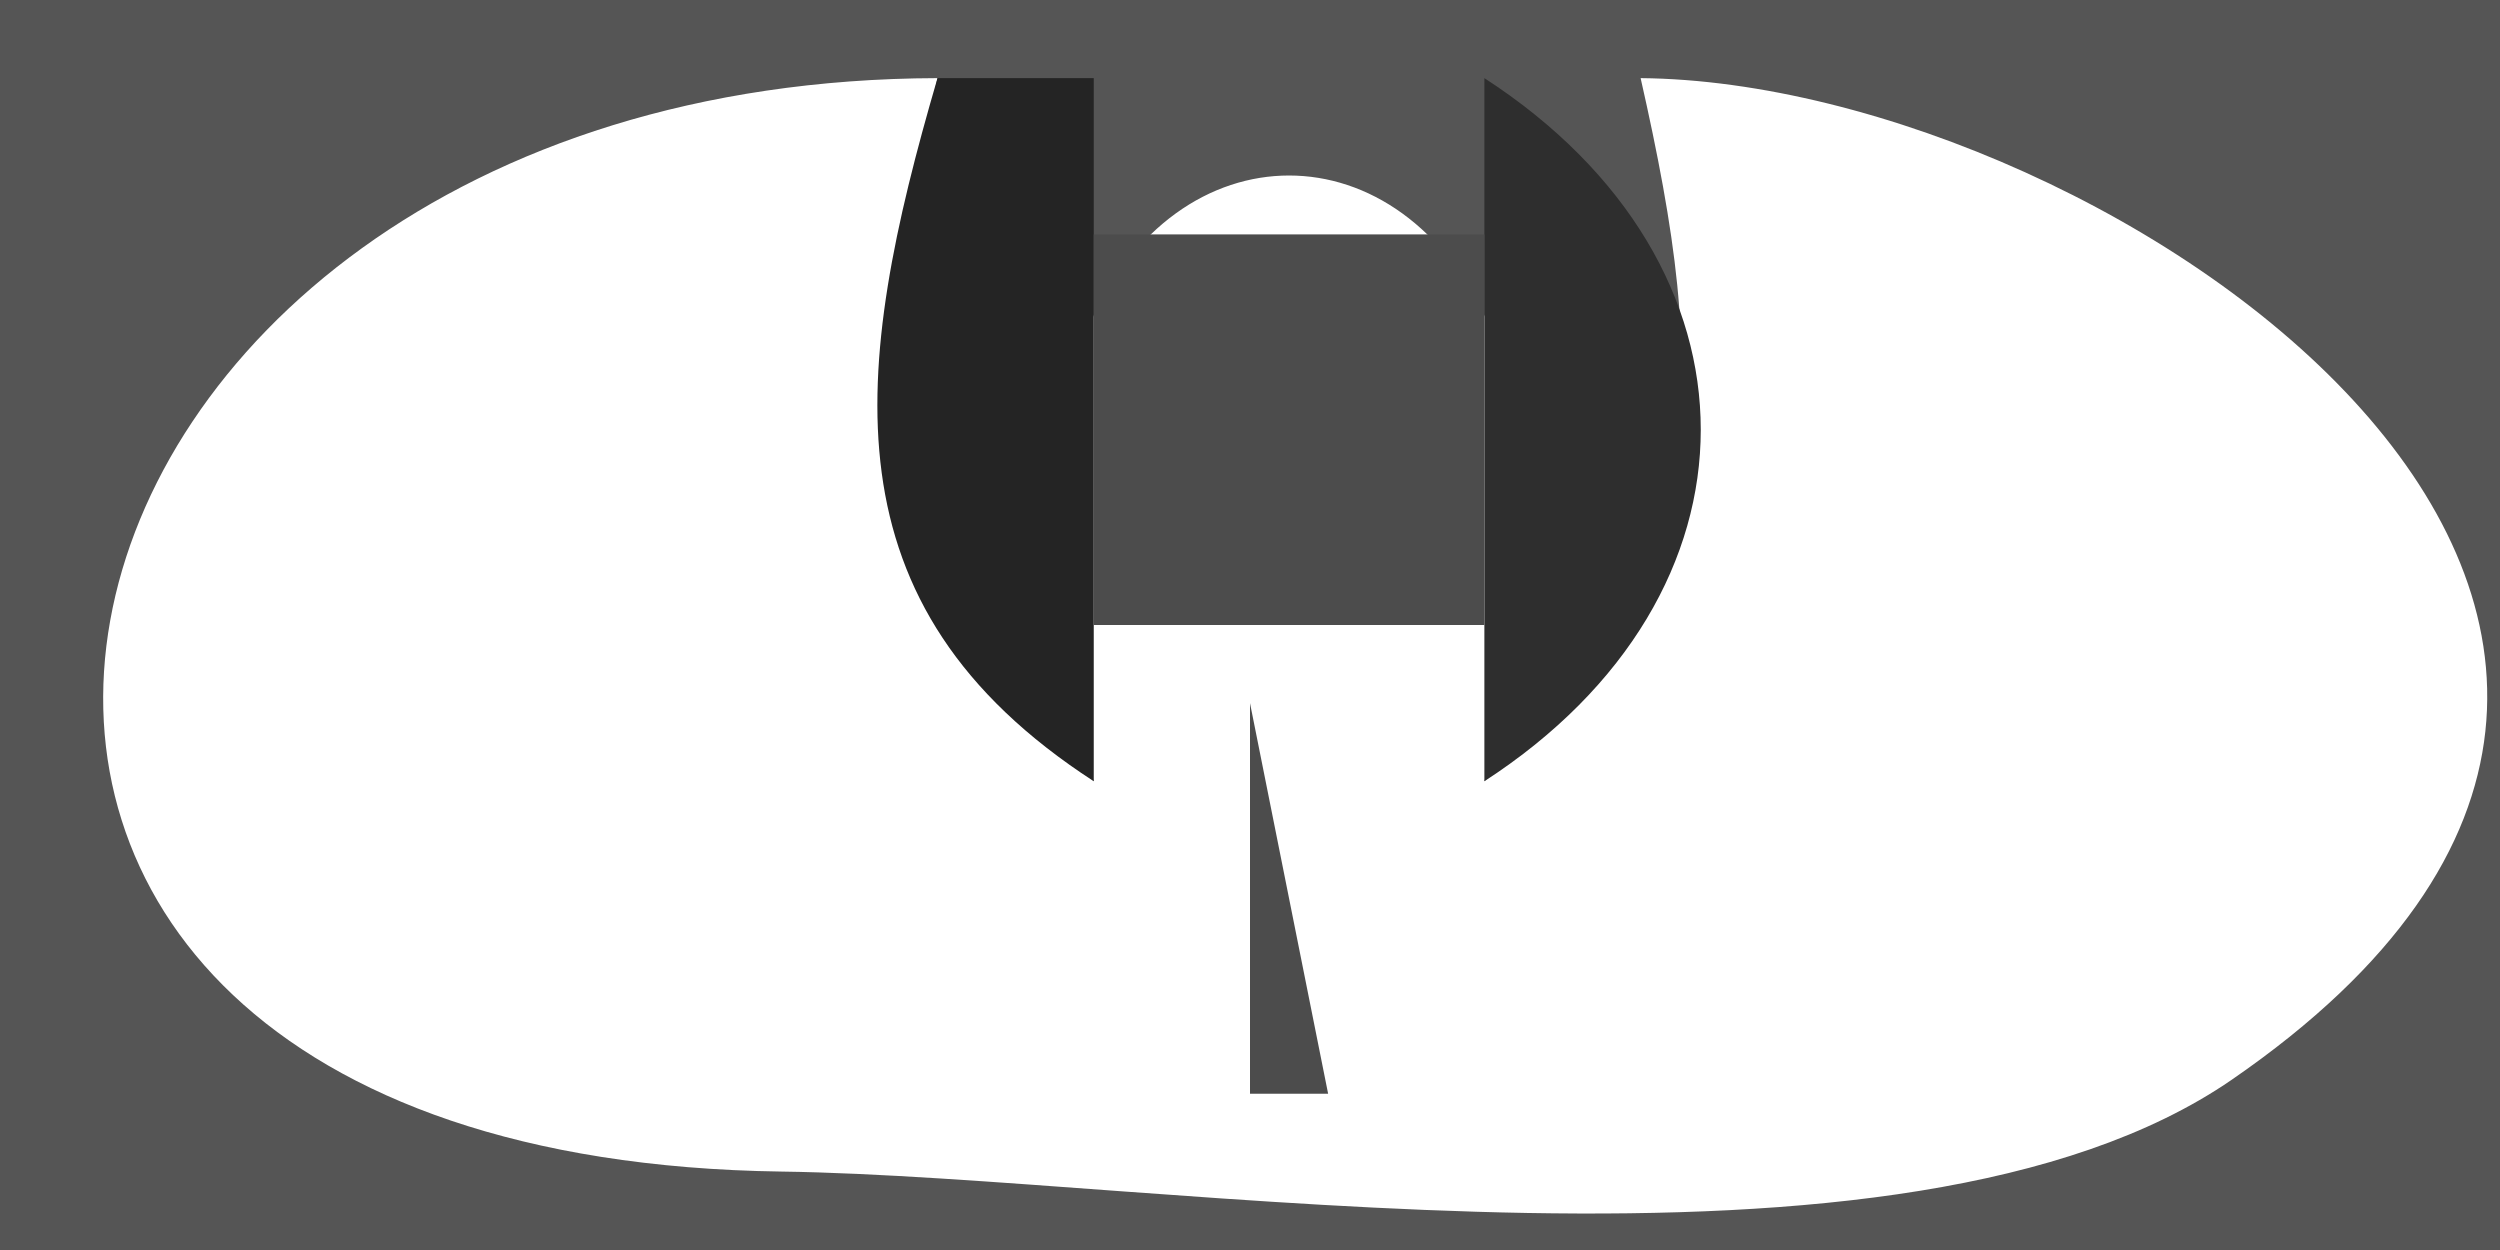
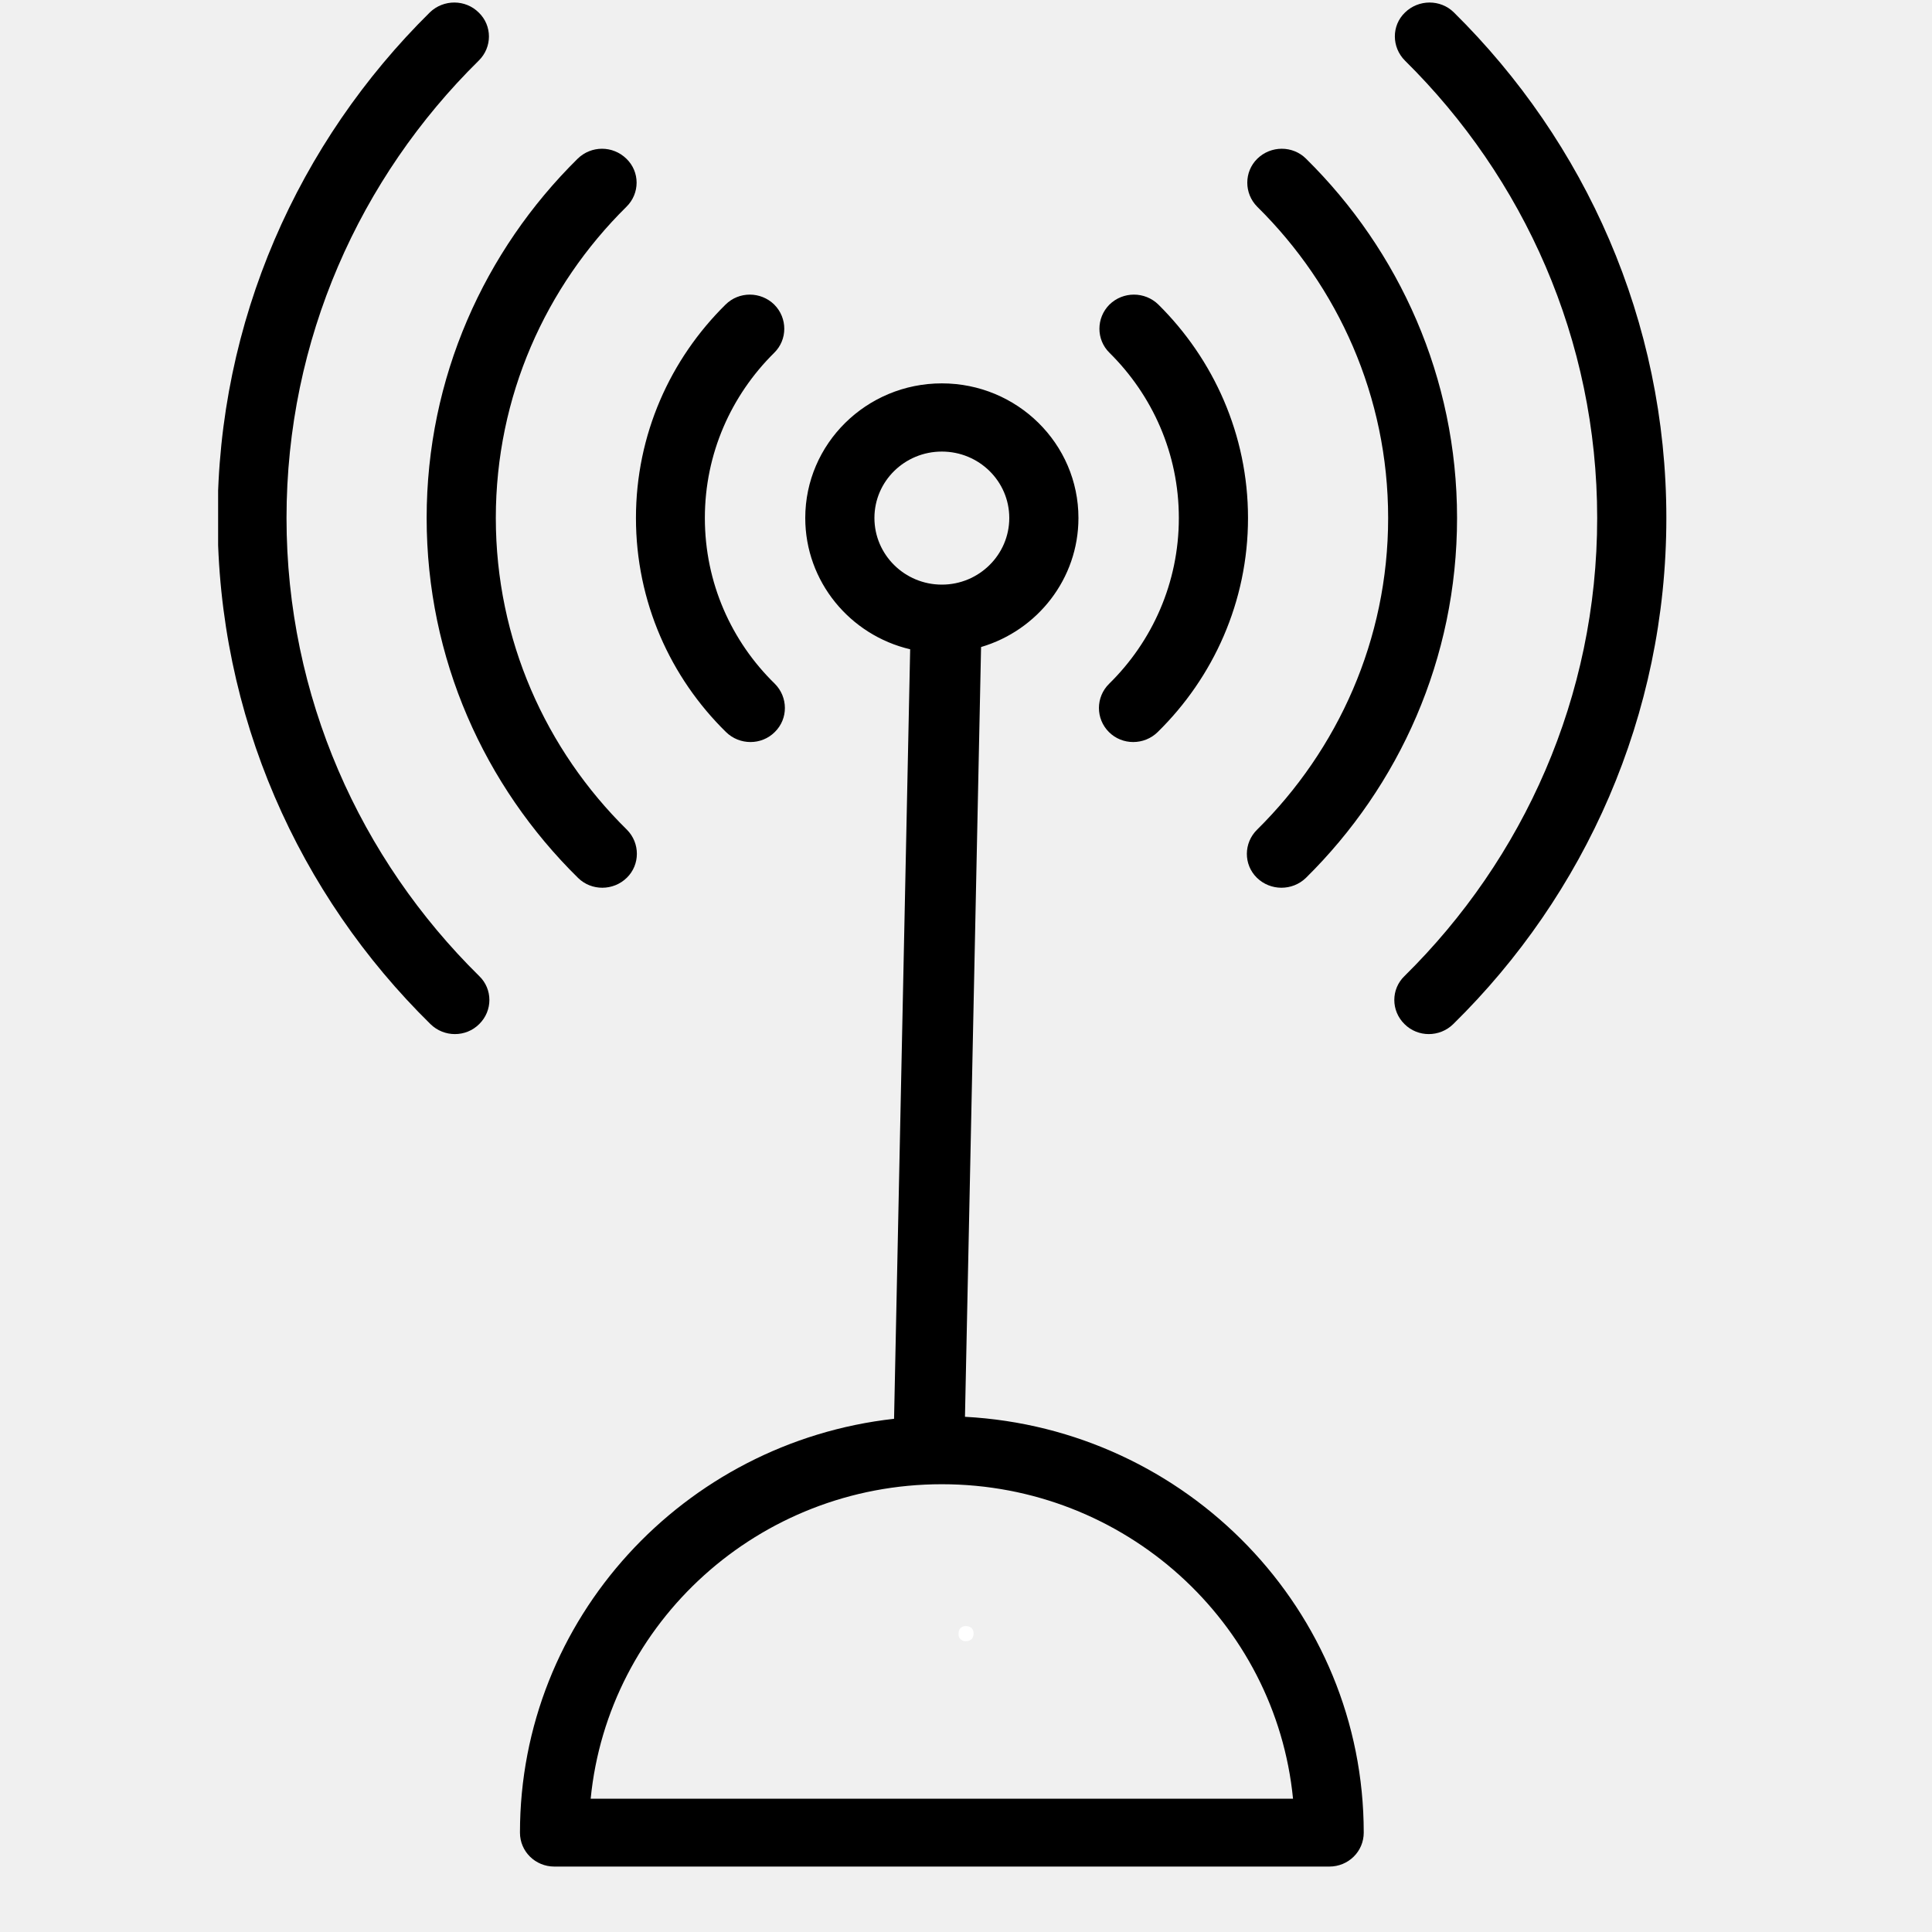
- <svg width="32" height="16">
-   <path style="fill:#555555; stroke:none;" d="M0 0L0 16L32 16L32 0L0 0z" />
-   <path style="fill:#ffffff; stroke:none;" d="M21 1C21.882 4.893 21.908 7.142 19 10C22.022 -0.338 10.978 -0.338 14 10C11.092 7.142 11.118 4.893 12 1C-0.293 1.035 -3.278 14.811 10 14.996C14.932 15.065 24.337 16.732 28.566 13.821C37.052 7.981 27.035 1.055 21 1z" />
-   <path style="fill:#242424; stroke:none;" d="M12 1C10.91 4.731 10.519 7.743 14 10L14 1L12 1z" />
-   <path style="fill:#2e2e2e; stroke:none;" d="M19 1L19 10C22.693 7.606 22.693 3.394 19 1z" />
-   <path style="fill:#4c4c4c; stroke:none;" d="M14 3L14 8L19 8L19 3L14 3M16 9L16 14L17 14L16 9z" />
+ <svg xmlns="http://www.w3.org/2000/svg" width="40" zoomAndPan="magnify" viewBox="0 0 30 30" height="40" preserveAspectRatio="xMidYMid meet" version="1.0">
+   <defs>
+     <g />
+     <clipPath id="236939a87c">
+       <path d="M 3.387 0 L 25.887 0 L 25.887 29 L 3.387 29 Z M 3.387 0 " clip-rule="nonzero" />
+     </clipPath>
+     <clipPath id="a2b3efc77d">
+       <path d="M 0.652 2 L 1.348 2 L 1.348 3 L 0.652 3 Z M 0.652 2 " clip-rule="nonzero" />
+     </clipPath>
+     <clipPath id="a313f677d4">
+       <rect x="0" width="2" y="0" height="4" />
+     </clipPath>
+   </defs>
+   <g clip-path="url(#236939a87c)">
+     <path fill="#000000" d="M 14.984 22 C 18.434 22.184 21.176 25.008 21.176 28.457 C 21.176 28.75 20.938 28.984 20.641 28.984 L 8.609 28.984 C 8.312 28.984 8.074 28.75 8.074 28.457 C 8.074 25.137 10.617 22.395 13.883 22.031 L 14.133 10.082 C 13.199 9.863 12.504 9.031 12.504 8.043 C 12.504 6.891 13.453 5.953 14.625 5.953 C 15.797 5.953 16.746 6.891 16.746 8.043 C 16.746 8.988 16.109 9.789 15.234 10.047 Z M 15.672 8.043 C 15.672 7.473 15.203 7.012 14.625 7.012 C 14.047 7.012 13.578 7.473 13.578 8.043 C 13.578 8.613 14.047 9.078 14.625 9.078 C 15.203 9.078 15.672 8.613 15.672 8.043 Z M 20.078 27.93 C 19.809 25.191 17.469 23.047 14.625 23.047 C 11.781 23.047 9.441 25.191 9.172 27.93 Z M 21.816 0.941 C 21.609 0.734 21.605 0.398 21.816 0.195 C 22.027 -0.012 22.367 -0.012 22.574 0.191 C 24.613 2.203 25.875 4.98 25.875 8.043 C 25.875 11.113 24.609 13.895 22.566 15.902 C 22.355 16.109 22.016 16.109 21.809 15.902 C 21.598 15.695 21.598 15.359 21.809 15.156 C 23.656 13.336 24.801 10.82 24.801 8.043 C 24.801 5.273 23.66 2.762 21.816 0.941 Z M 19.523 3.211 C 19.316 3.004 19.316 2.668 19.523 2.465 C 19.734 2.258 20.074 2.258 20.281 2.465 C 21.73 3.895 22.625 5.867 22.625 8.043 C 22.625 10.227 21.727 12.203 20.277 13.633 C 20.066 13.836 19.727 13.836 19.516 13.629 C 19.309 13.426 19.309 13.09 19.52 12.883 C 20.773 11.645 21.555 9.934 21.555 8.043 C 21.555 6.156 20.777 4.449 19.523 3.211 Z M 17.227 5.477 C 17.02 5.273 17.02 4.938 17.227 4.73 C 17.438 4.523 17.777 4.523 17.988 4.73 C 18.844 5.578 19.379 6.75 19.379 8.043 C 19.379 9.344 18.84 10.52 17.977 11.367 C 17.766 11.574 17.426 11.574 17.219 11.367 C 17.012 11.16 17.012 10.824 17.223 10.617 C 17.891 9.961 18.305 9.051 18.305 8.043 C 18.305 7.043 17.895 6.137 17.227 5.477 Z M 6.676 0.191 C 6.887 -0.012 7.227 -0.012 7.434 0.195 C 7.645 0.398 7.645 0.734 7.434 0.941 C 5.59 2.758 4.449 5.27 4.449 8.043 C 4.449 10.82 5.594 13.336 7.441 15.156 C 7.652 15.359 7.652 15.695 7.441 15.902 C 7.234 16.109 6.895 16.109 6.684 15.902 C 4.641 13.895 3.379 11.113 3.379 8.043 C 3.379 4.98 4.637 2.203 6.676 0.191 Z M 8.969 2.465 C 9.18 2.258 9.516 2.258 9.727 2.465 C 9.938 2.668 9.938 3.004 9.727 3.211 C 8.473 4.449 7.699 6.156 7.699 8.043 C 7.699 9.934 8.477 11.645 9.734 12.883 C 9.941 13.09 9.941 13.426 9.734 13.629 C 9.523 13.836 9.184 13.836 8.977 13.633 C 7.523 12.203 6.625 10.227 6.625 8.043 C 6.625 5.867 7.52 3.895 8.969 2.465 Z M 11.266 4.73 C 11.473 4.523 11.812 4.523 12.023 4.73 C 12.23 4.938 12.23 5.273 12.023 5.477 C 11.355 6.137 10.945 7.043 10.945 8.043 C 10.945 9.051 11.359 9.961 12.031 10.617 C 12.238 10.824 12.242 11.16 12.031 11.367 C 11.824 11.574 11.484 11.574 11.273 11.367 C 10.41 10.52 9.875 9.344 9.875 8.043 C 9.875 6.75 10.406 5.578 11.266 4.73 Z M 11.266 4.73 " fill-opacity="1" fill-rule="evenodd" />
+   </g>
+   <g transform="matrix(1, 0, 0, 1, 14, 23)">
+     <g clip-path="url(#a313f677d4)">
+       <g clip-path="url(#a2b3efc77d)">
+         <g fill="#ffffff" fill-opacity="1">
+           <g transform="translate(0.742961, 2.46855)">
+             <g>
+               <path d="M 0.25 0.016 C 0.219 0.016 0.191 0.004 0.172 -0.016 C 0.148 -0.035 0.141 -0.062 0.141 -0.094 C 0.141 -0.133 0.148 -0.164 0.172 -0.188 C 0.191 -0.207 0.219 -0.219 0.25 -0.219 C 0.289 -0.219 0.32 -0.207 0.344 -0.188 C 0.363 -0.164 0.375 -0.141 0.375 -0.109 C 0.375 -0.066 0.363 -0.035 0.344 -0.016 C 0.32 0.004 0.289 0.016 0.25 0.016 Z M 0.25 0.016 " />
+             </g>
+           </g>
+         </g>
+       </g>
+     </g>
+   </g>
</svg>
